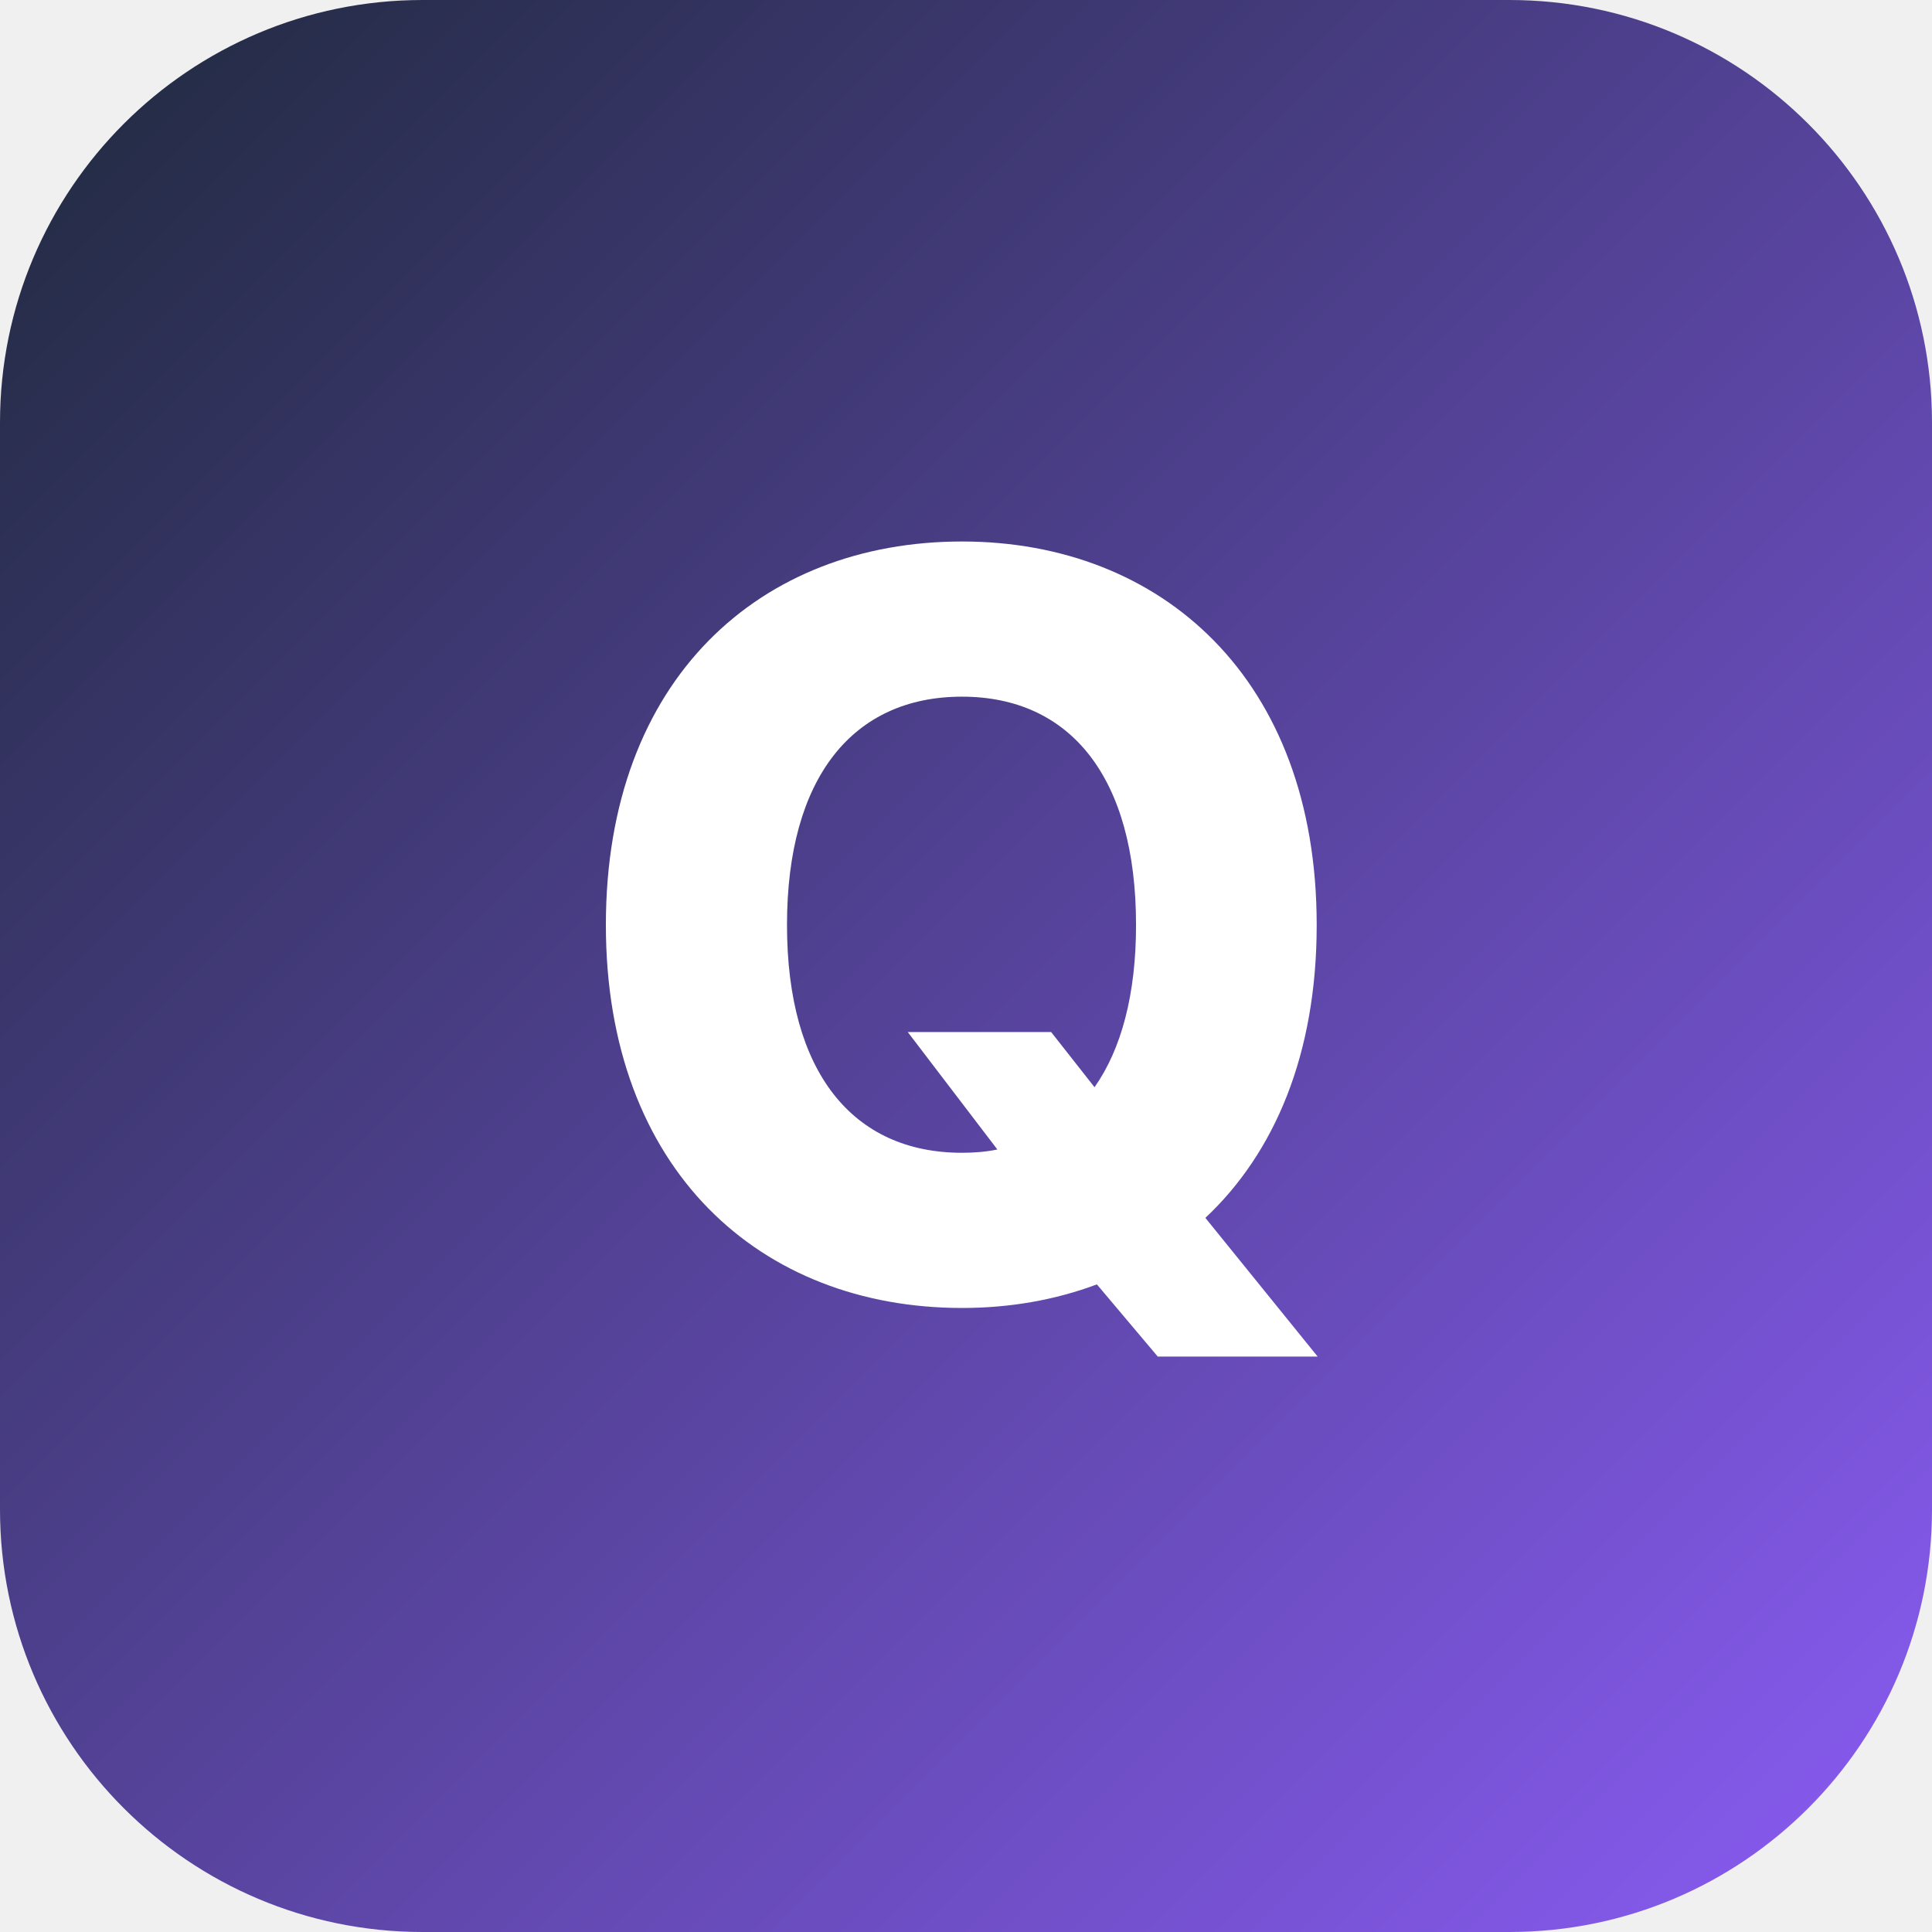
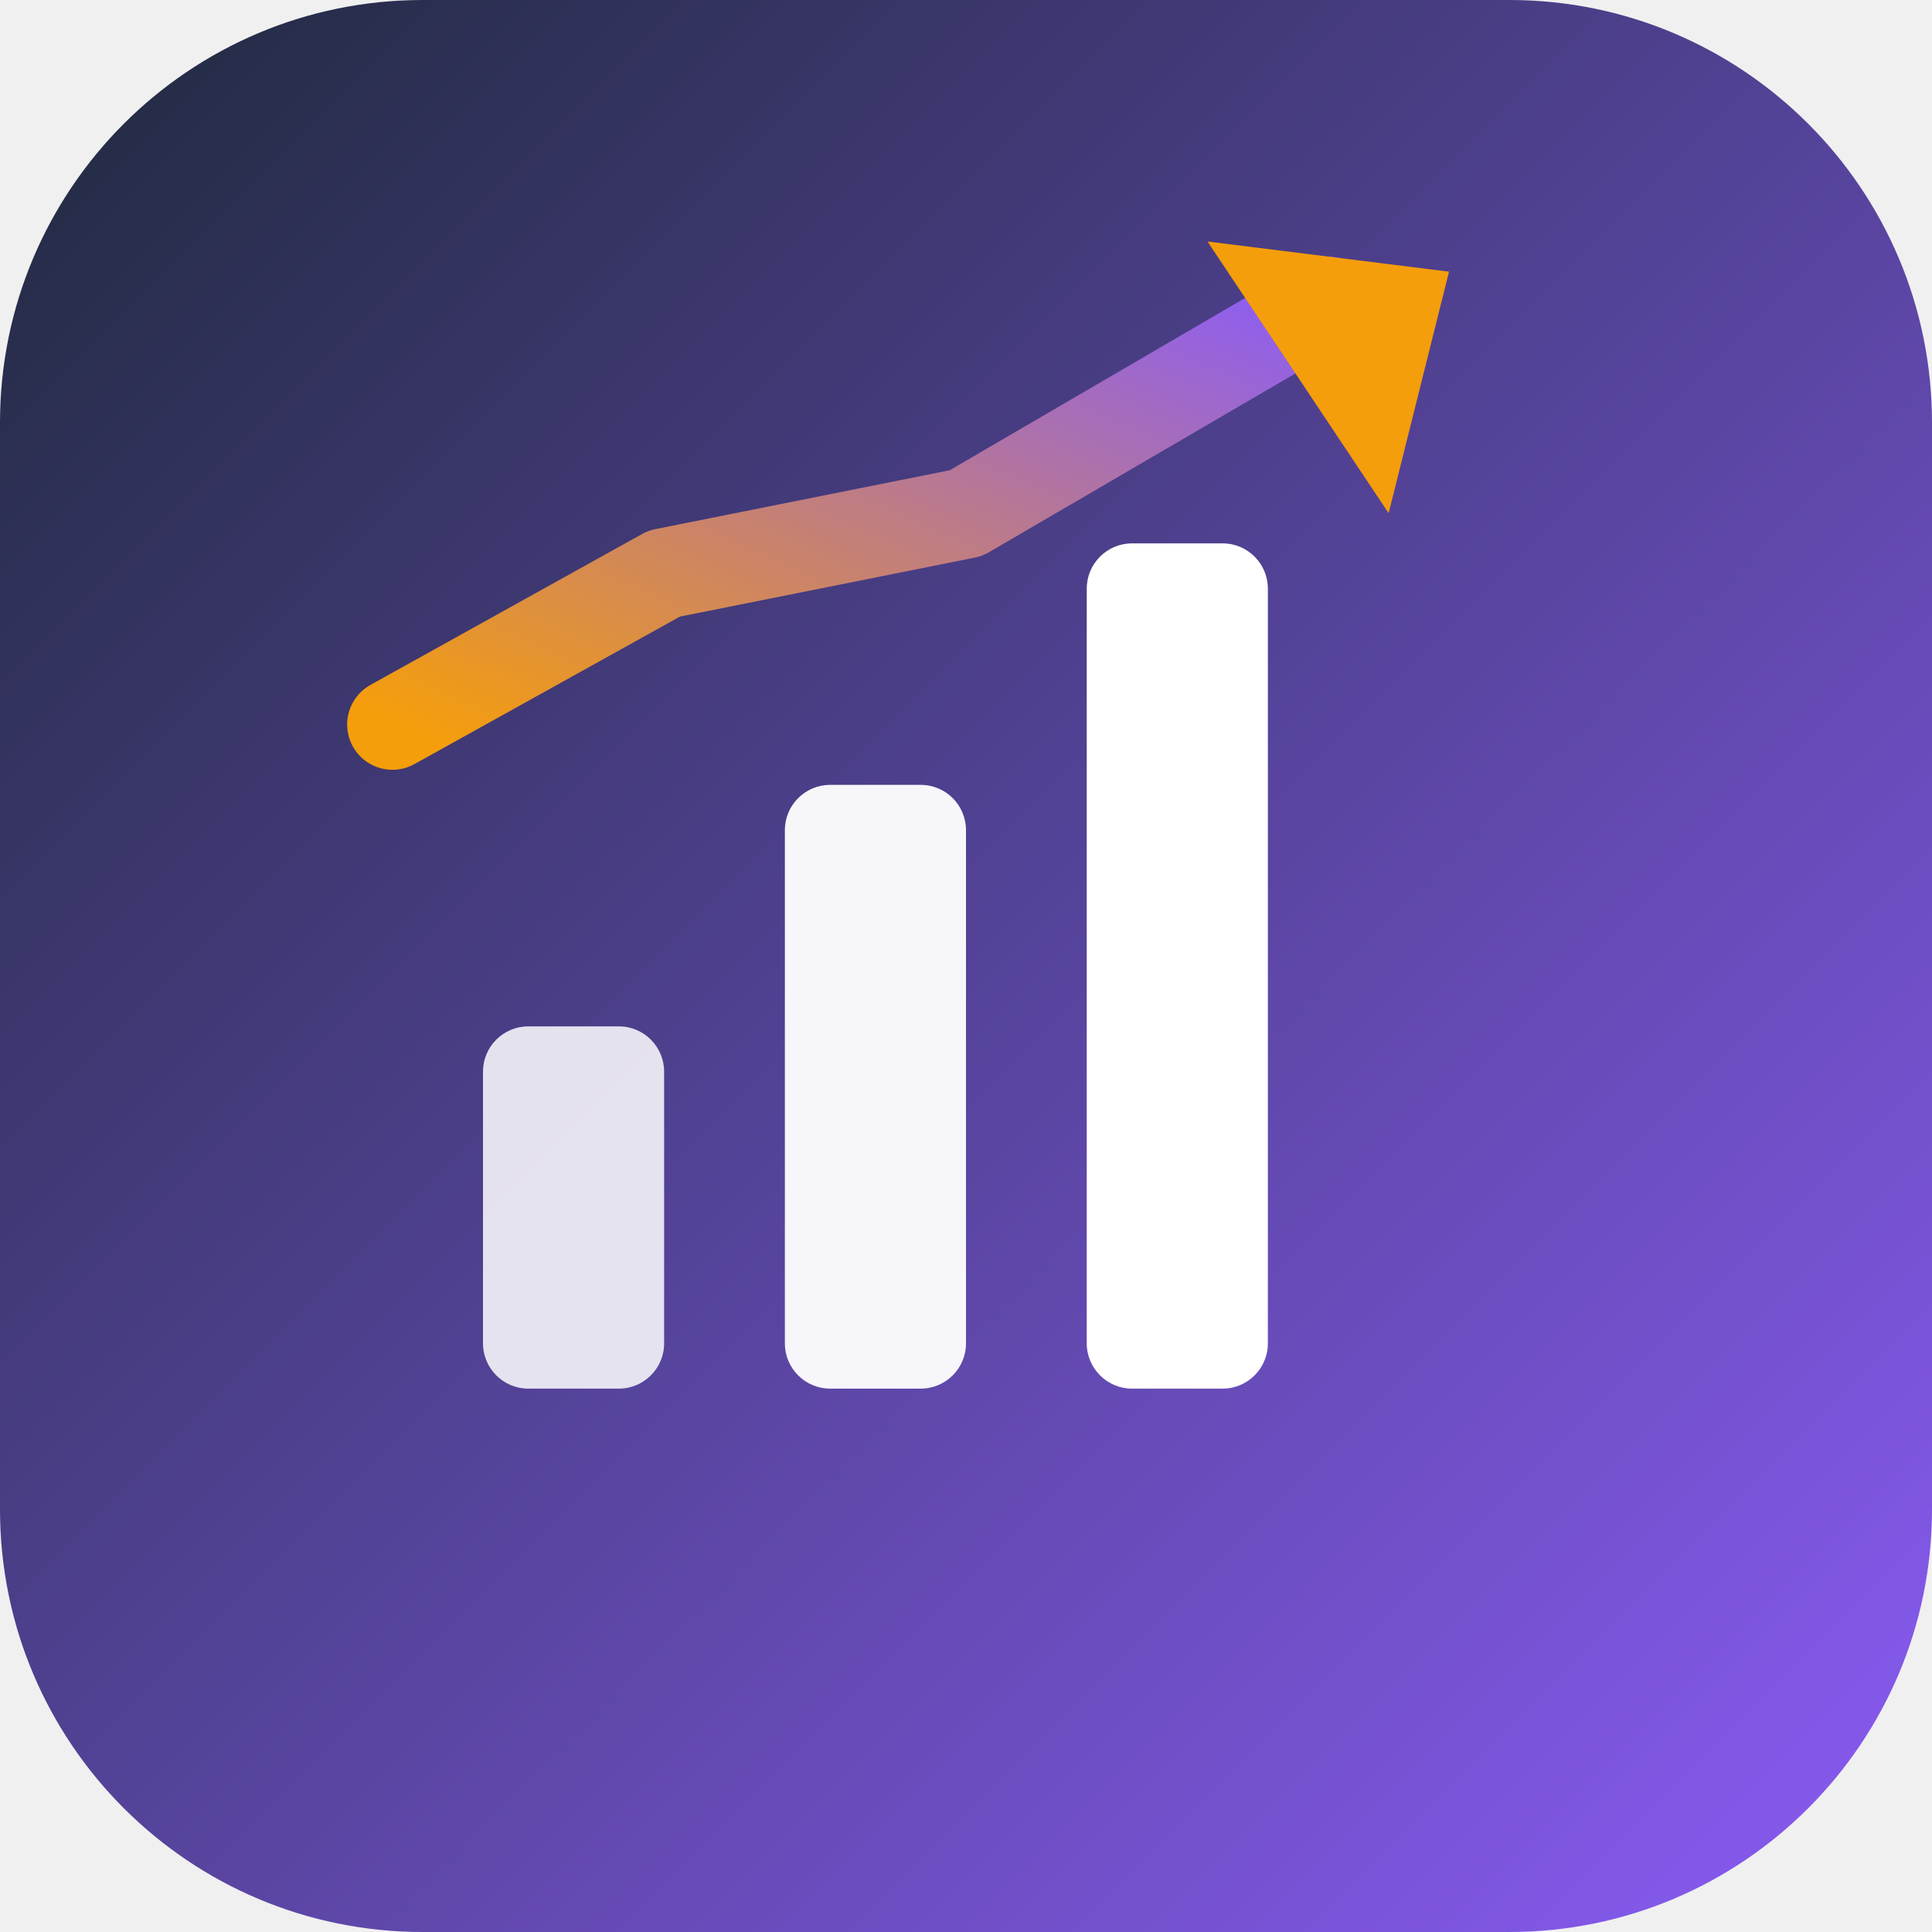
<svg xmlns="http://www.w3.org/2000/svg" viewBox="0 0 64 64">
  <defs>
-     <linearGradient id="g" x1="0" y1="0" x2="1" y2="1">
+     <linearGradient id="fg" x1="0" y1="0" x2="1" y2="1">
      <stop offset="0" stop-color="#1E293B" />
      <stop offset="1" stop-color="#8B5CF6" />
    </linearGradient>
+     <linearGradient id="fa" x1="0" y1="1" x2="1" y2="0">
+       <stop offset="0" stop-color="#F59E0B" />
+       <stop offset="1" stop-color="#8B5CF6" />
+     </linearGradient>
  </defs>
-   <rect width="64" height="64" rx="14" fill="url(#g)" />
-   <text x="32" y="43" text-anchor="middle" font-family="Plus Jakarta Sans, Inter, sans-serif" font-size="34" font-weight="800" fill="#FFFFFF">Q</text>
+   <rect width="64" height="64" rx="14" fill="url(#fg)" />
+   <g transform="translate(14,14)">
+     <rect x="2" y="20" width="6" height="12" rx="1.5" fill="#FFFFFF" opacity="0.85" />
+     <rect x="12" y="12" width="6" height="20" rx="1.5" fill="#FFFFFF" opacity="0.95" />
+     <rect x="22" y="4" width="6" height="28" rx="1.5" fill="#FFFFFF" />
+     <path d="M-1 10 L8 5 L18 3 L30 -4" fill="none" stroke="url(#fa)" stroke-width="3" stroke-linecap="round" stroke-linejoin="round" />
+     <polygon points="26,-6 34,-5 32,3" fill="#F59E0B" />
+   </g>
</svg>
